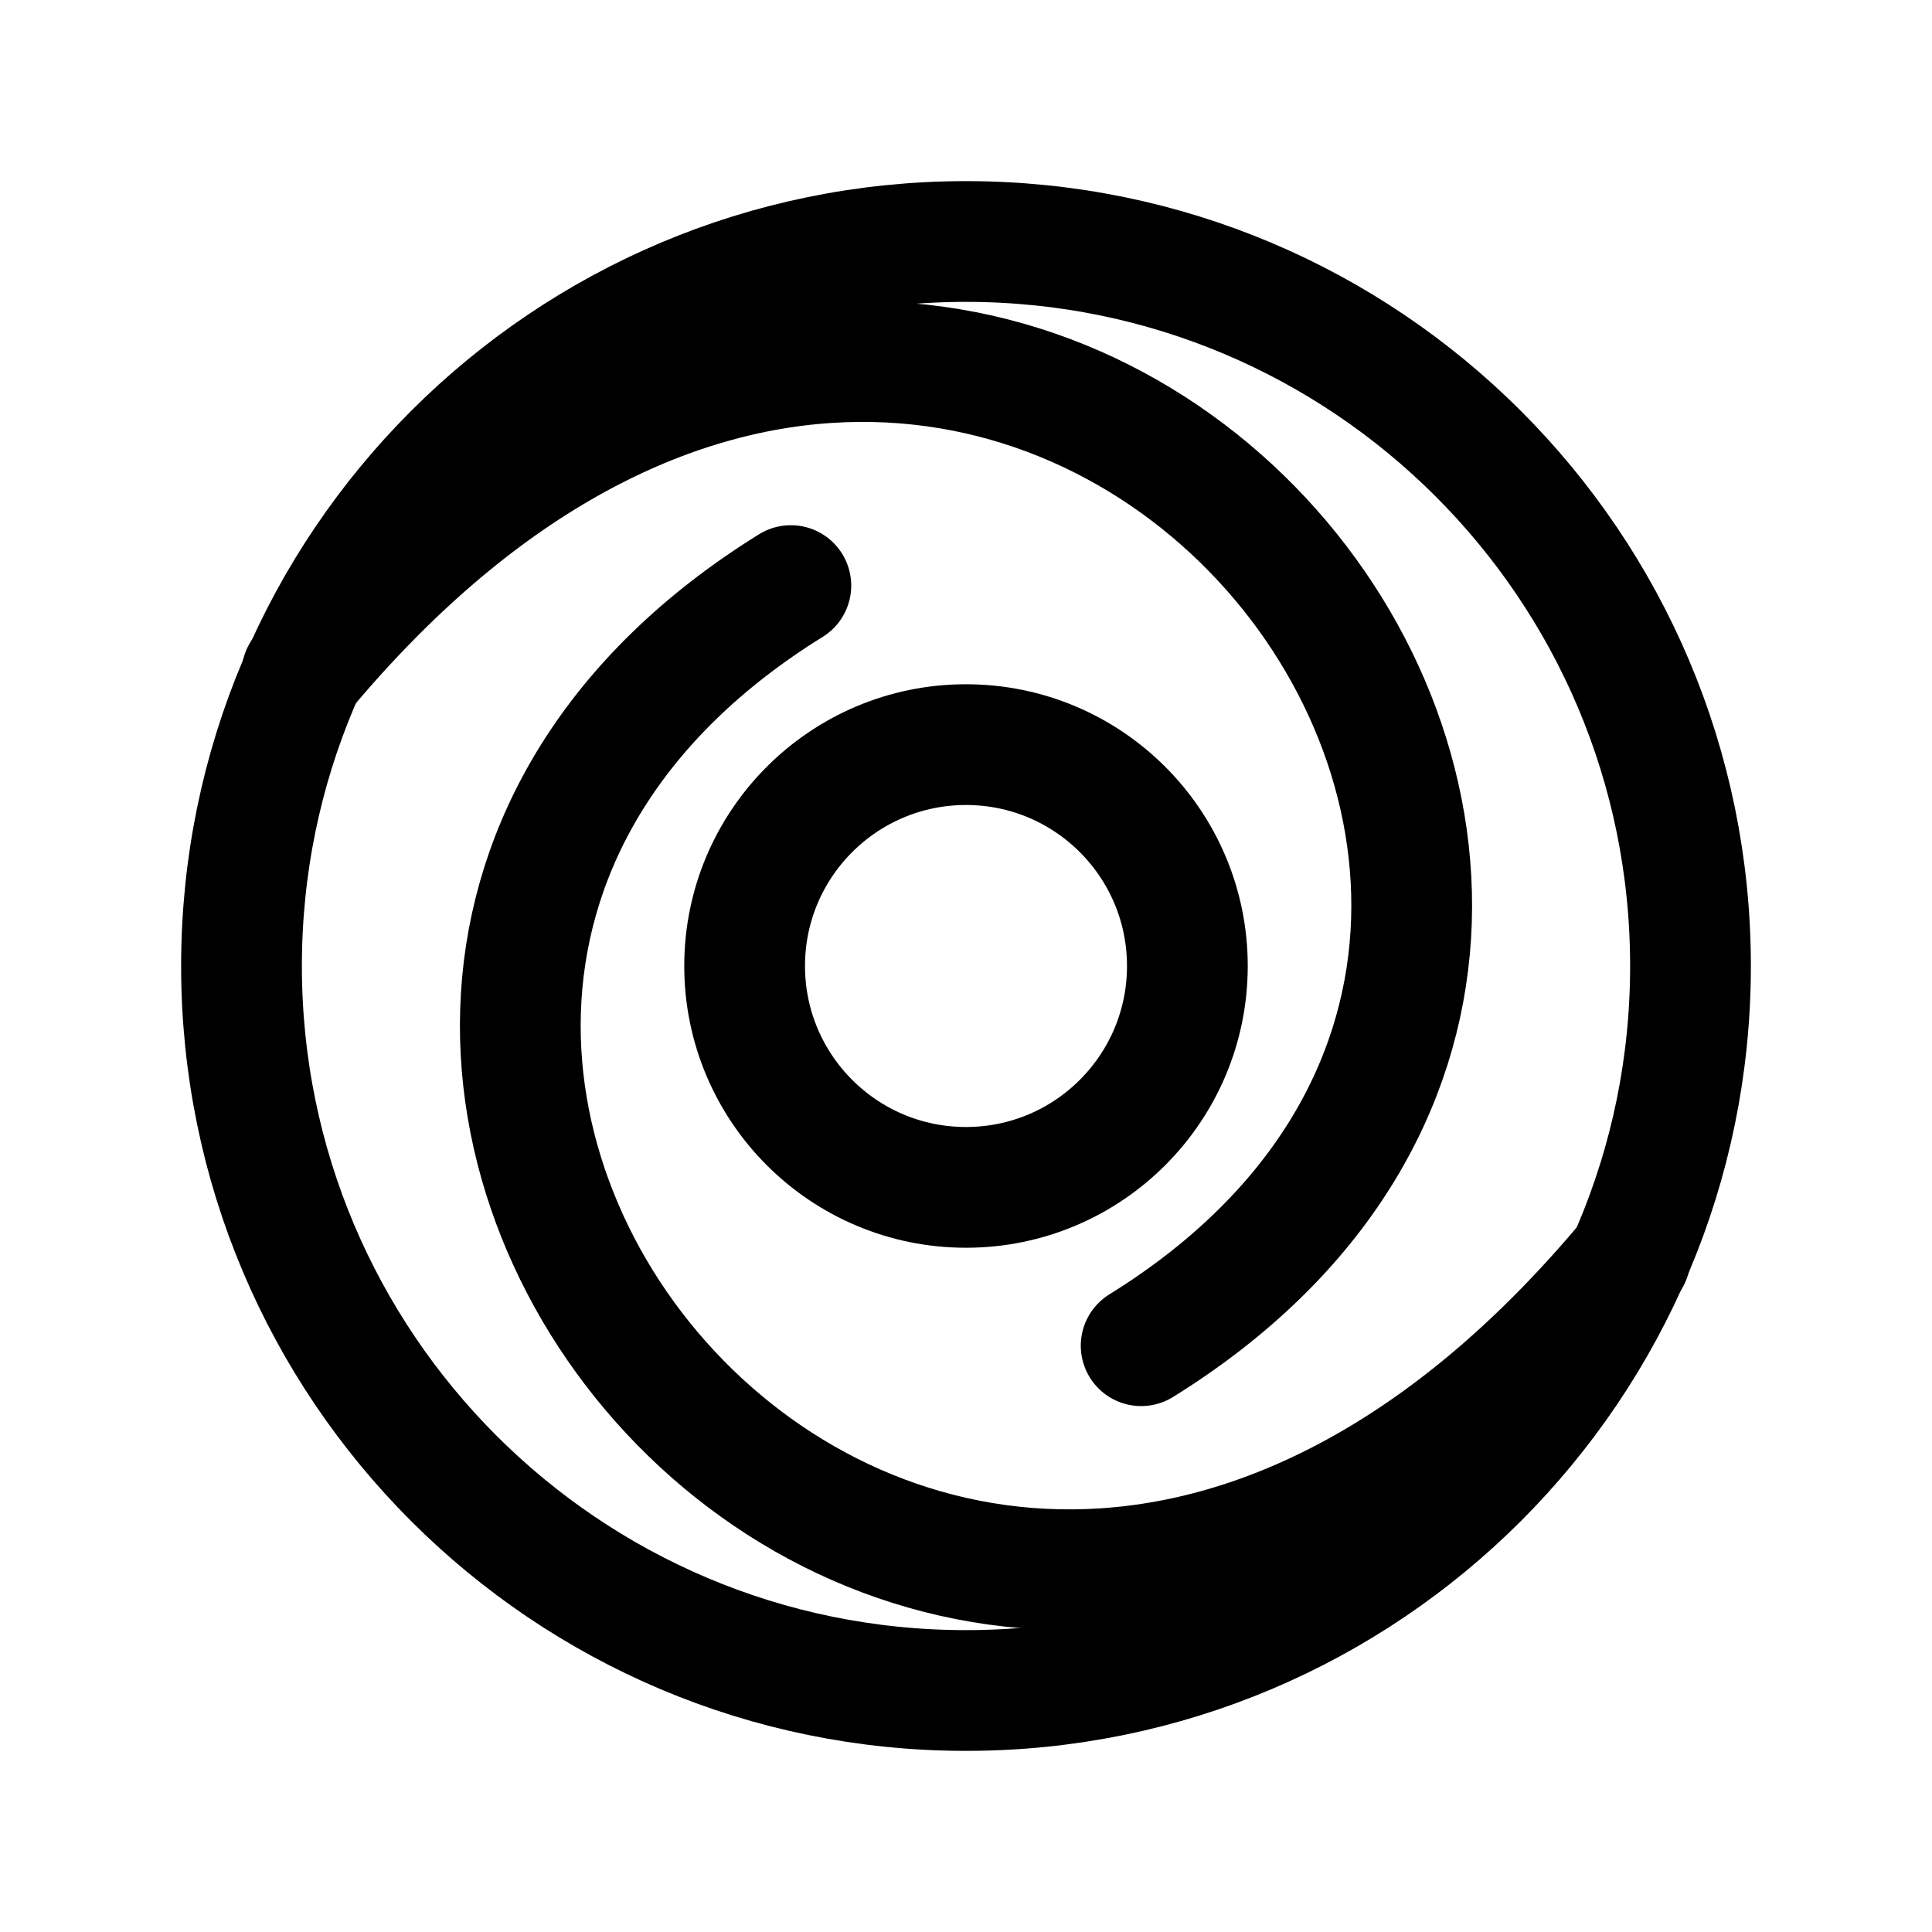
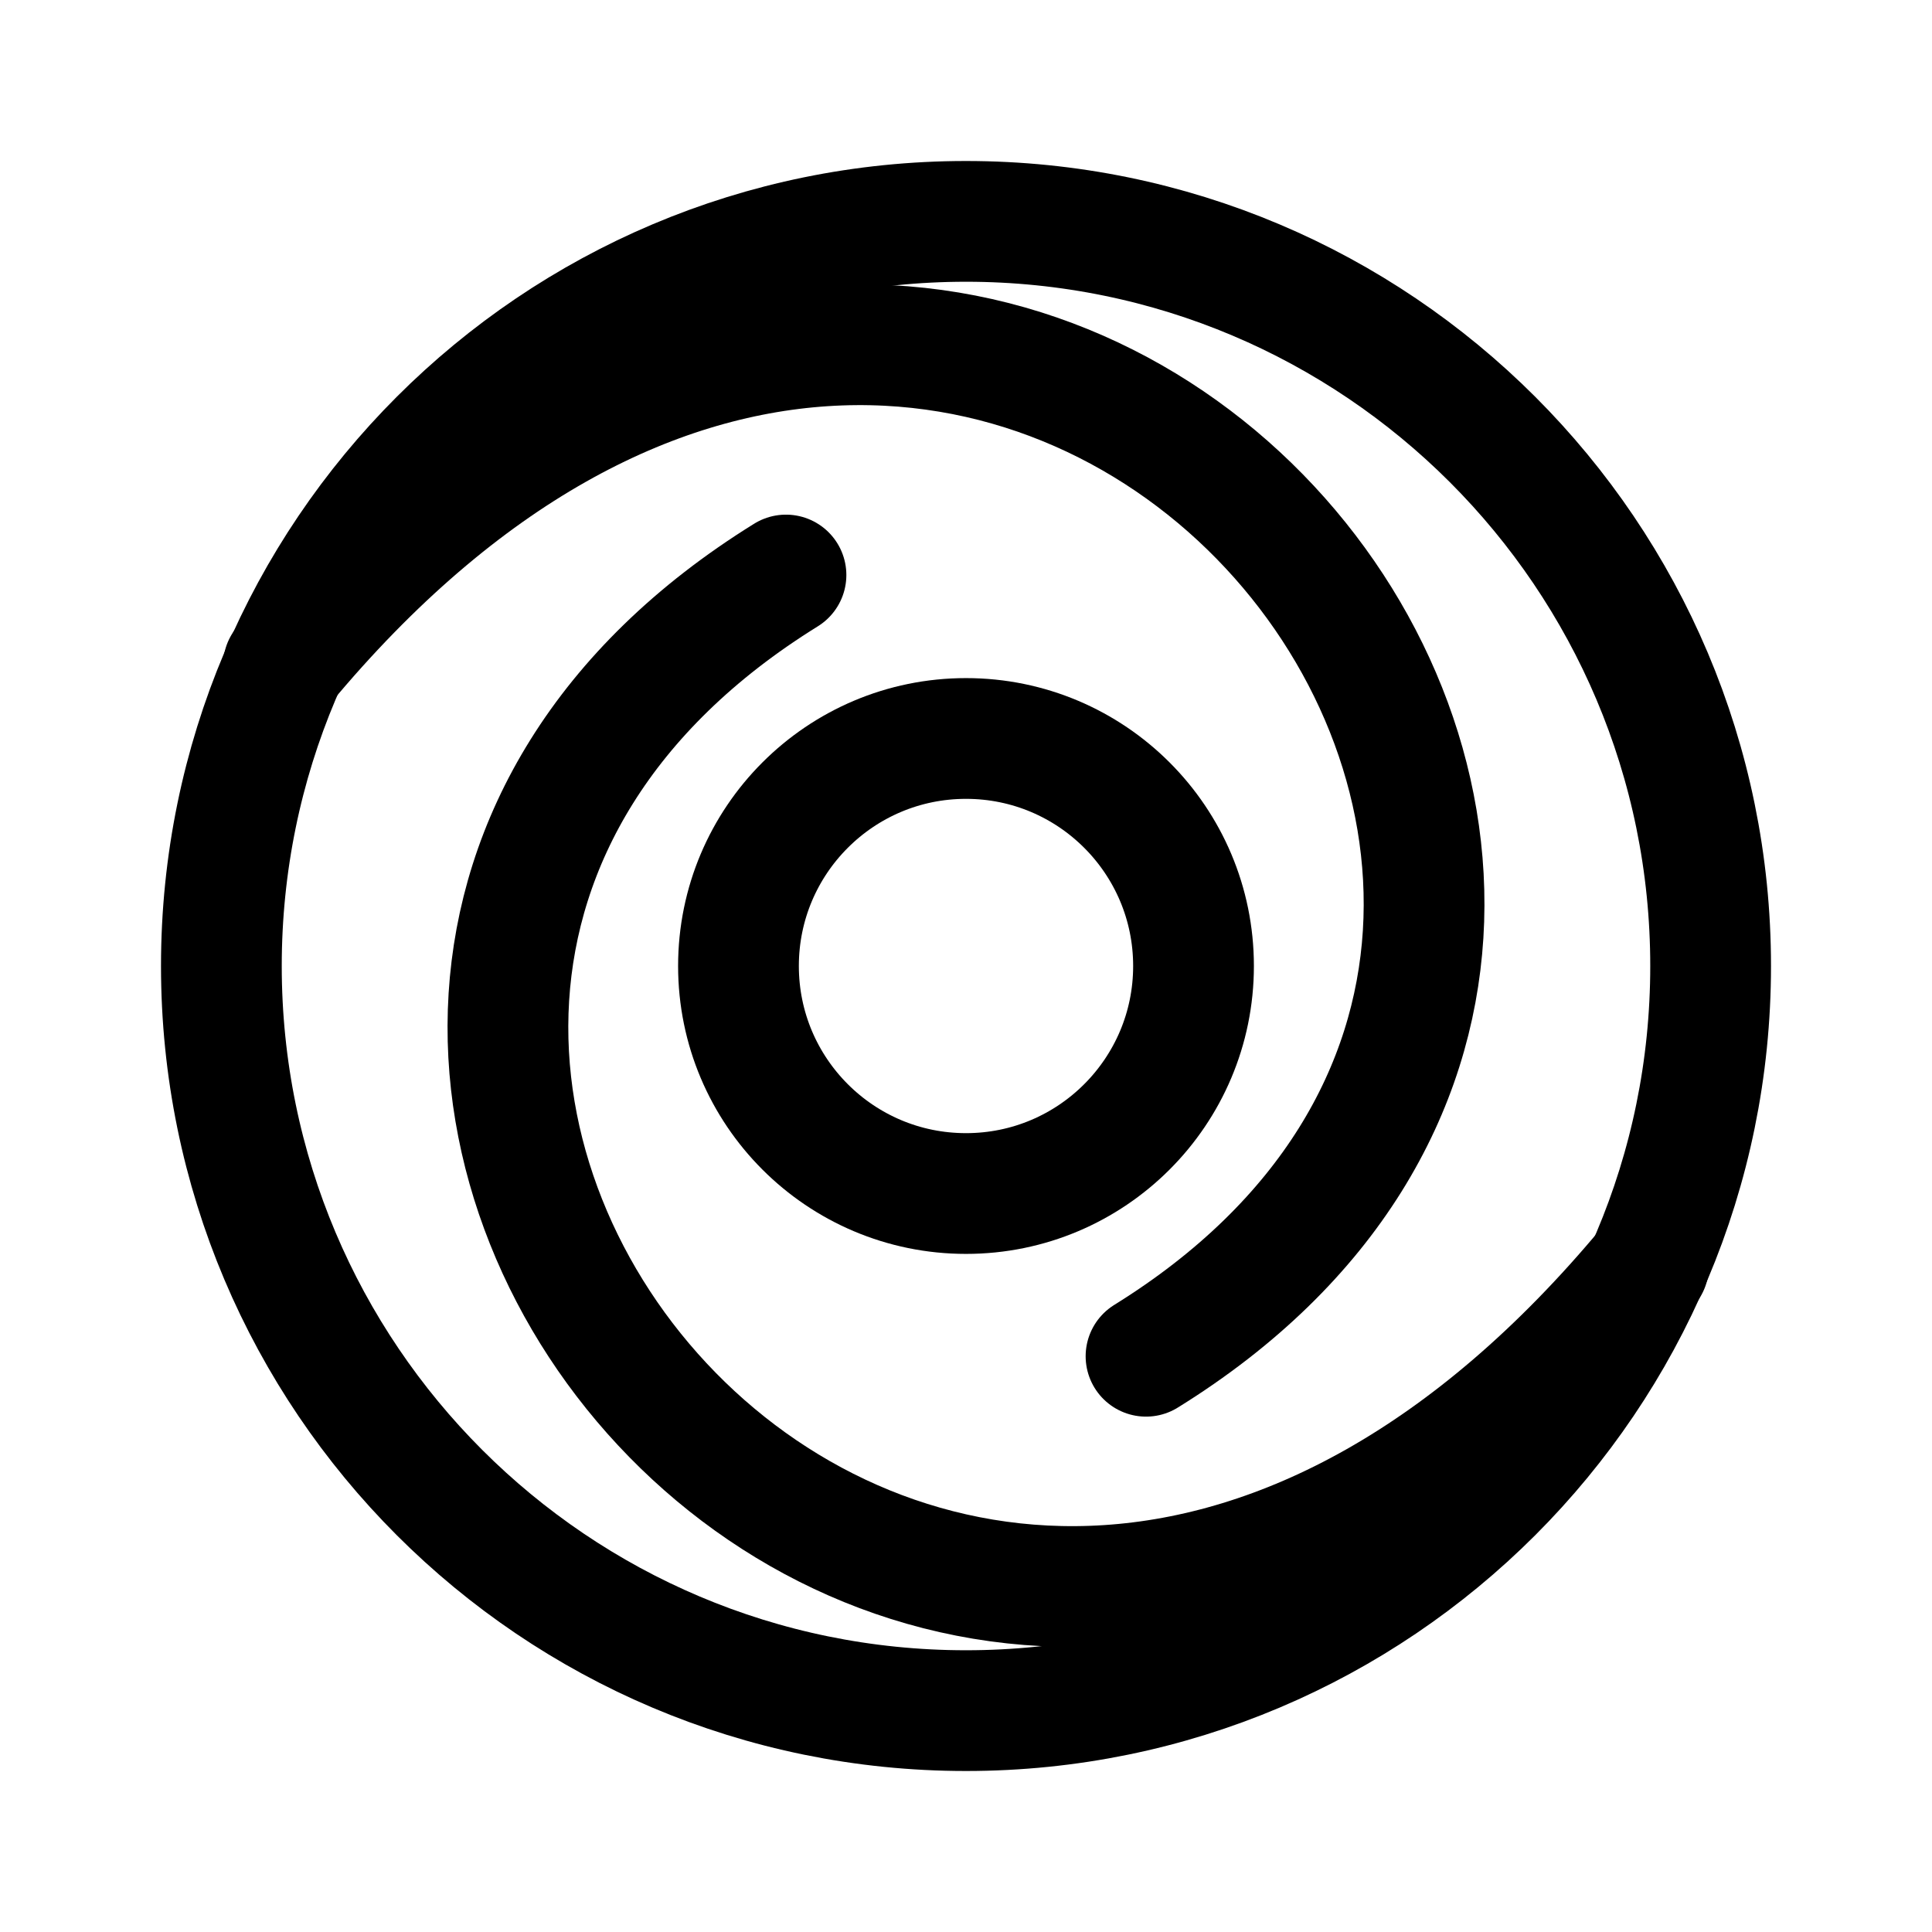
<svg xmlns="http://www.w3.org/2000/svg" width="192" height="192" viewBox="0 0 192 192" version="1.1" id="svg5" xml:space="preserve">
  <defs id="defs2" />
  <g id="layer1" style="display:inline">
-     <circle style="display:inline;fill:none;fill-opacity:1;stroke:#000000;stroke-width:12;stroke-linecap:round;stroke-linejoin:round;stroke-miterlimit:6;paint-order:fill markers stroke" id="path473" cx="96" cy="96" r="72" />
-     <circle style="display:inline;fill:none;fill-opacity:1;stroke:#000000;stroke-width:12;stroke-linecap:round;stroke-linejoin:round;stroke-miterlimit:6;paint-order:fill markers stroke" id="path531" cx="96" cy="96" r="22" />
-     <g id="g1617" style="display:inline">
-       <path style="display:inline;fill:none;fill-opacity:1;stroke:#000000;stroke-width:12;stroke-linecap:round;stroke-linejoin:round;stroke-miterlimit:6;stroke-dasharray:none;paint-order:fill markers stroke" d="M 78.593,58.195 C 7.238,102.441 92.851,208.221 162,124.981" id="path1612" />
-       <path style="display:inline;fill:none;fill-opacity:1;stroke:#000000;stroke-width:12;stroke-linecap:round;stroke-linejoin:round;stroke-miterlimit:6;stroke-dasharray:none;paint-order:fill markers stroke" d="M 113.407,133.734 C 184.762,89.488 99.149,-16.292 30,66.949" id="path1257" />
+     <circle style="display:inline;fill:none;fill-opacity:1;stroke:#000000;stroke-width:12;stroke-linecap:round;stroke-linejoin:round;stroke-miterlimit:6;paint-order:fill markers stroke" id="path473" cx="96" cy="96" r="74" />
+     <circle style="display:inline;fill:none;fill-opacity:1;stroke:#000000;stroke-width:12;stroke-linecap:round;stroke-linejoin:round;stroke-miterlimit:6;paint-order:fill markers stroke" id="path531" cx="96" cy="96" r="22.611" />
+     <g id="g1617" style="display:inline;stroke-width:0.973" transform="matrix(1.027778,0,0,1.027778,-2.666667,-2.666669)">
+       <path style="display:inline;fill:none;fill-opacity:1;stroke:#000000;stroke-width:11.676;stroke-linecap:round;stroke-linejoin:round;stroke-miterlimit:6;stroke-dasharray:none;paint-order:fill markers stroke" d="M 78.593,58.195 C 7.238,102.441 92.851,208.221 162,124.981" id="path1612" />
+       <path style="display:inline;fill:none;fill-opacity:1;stroke:#000000;stroke-width:11.676;stroke-linecap:round;stroke-linejoin:round;stroke-miterlimit:6;stroke-dasharray:none;paint-order:fill markers stroke" d="M 113.407,133.734 C 184.762,89.488 99.149,-16.292 30,66.949" id="path1257" />
    </g>
-     <g id="g1610" style="display:none" transform="translate(0,3.428408)">
-       <path style="display:inline;fill:none;fill-opacity:1;stroke:#000000;stroke-width:12;stroke-linecap:round;stroke-linejoin:round;stroke-miterlimit:6;stroke-dasharray:none;paint-order:fill markers stroke" d="M 55.209,72.186 C 24,122 92.851,204.221 162,120.981" id="path1606" />
-       <path style="display:inline;fill:none;fill-opacity:1;stroke:#000000;stroke-width:12;stroke-linecap:round;stroke-linejoin:round;stroke-miterlimit:6;stroke-dasharray:none;paint-order:fill markers stroke" d="M 136.791,112.957 C 168,63.143 99.149,-19.078 30,64.162" id="path1604" />
+     <g id="g1610" style="display:none;stroke-width:0.973" transform="matrix(1.027778,0,0,1.027778,-2.666667,0.8569726)">
+       <path style="display:inline;fill:none;fill-opacity:1;stroke:#000000;stroke-width:11.676;stroke-linecap:round;stroke-linejoin:round;stroke-miterlimit:6;stroke-dasharray:none;paint-order:fill markers stroke" d="M 55.209,72.186 C 24,122 92.851,204.221 162,120.981" id="path1606" />
+       <path style="display:inline;fill:none;fill-opacity:1;stroke:#000000;stroke-width:11.676;stroke-linecap:round;stroke-linejoin:round;stroke-miterlimit:6;stroke-dasharray:none;paint-order:fill markers stroke" d="M 136.791,112.957 C 168,63.143 99.149,-19.078 30,64.162" id="path1604" />
    </g>
-     <g id="g1736" style="display:none">
-       <path style="display:inline;fill:none;fill-opacity:1;stroke:#000000;stroke-width:12;stroke-linecap:round;stroke-linejoin:round;stroke-miterlimit:6;stroke-dasharray:none;paint-order:fill markers stroke" d="M 26.575,80.472 C 69.375,0.243 192.427,62.168 127.184,120.608" id="path1731" />
-       <path style="display:inline;fill:none;fill-opacity:1;stroke:#000000;stroke-width:12;stroke-linecap:round;stroke-linejoin:round;stroke-miterlimit:6;stroke-dasharray:none;paint-order:fill markers stroke" d="M 165.852,112.335 C 123.052,192.564 0,130.64 65.243,72.199" id="path1728" />
+     <g id="g1736" style="display:none;stroke-width:0.973" transform="matrix(1.027778,0,0,1.027778,-2.666667,-2.666669)">
+       <path style="display:inline;fill:none;fill-opacity:1;stroke:#000000;stroke-width:11.676;stroke-linecap:round;stroke-linejoin:round;stroke-miterlimit:6;stroke-dasharray:none;paint-order:fill markers stroke" d="M 26.575,80.472 C 69.375,0.243 192.427,62.168 127.184,120.608" id="path1731" />
+       <path style="display:inline;fill:none;fill-opacity:1;stroke:#000000;stroke-width:11.676;stroke-linecap:round;stroke-linejoin:round;stroke-miterlimit:6;stroke-dasharray:none;paint-order:fill markers stroke" d="M 165.852,112.335 C 123.052,192.564 0,130.64 65.243,72.199" id="path1728" />
    </g>
-     <g id="g1742" style="display:none">
-       <path style="display:inline;fill:none;fill-opacity:1;stroke:#000000;stroke-width:12;stroke-linecap:round;stroke-linejoin:round;stroke-miterlimit:6;stroke-dasharray:none;paint-order:fill markers stroke" d="M 152,113.738 C 114.531,196.781 -2.852,133.329 71.136,64.704" id="path1740" />
-       <path style="display:inline;fill:none;fill-opacity:1;stroke:#000000;stroke-width:12;stroke-linecap:round;stroke-linejoin:round;stroke-miterlimit:6;stroke-dasharray:none;paint-order:fill markers stroke" d="M 40,79.393 C 77.469,-3.65 194.852,59.802 120.864,128.426" id="path1800" />
+     <g id="g1742" style="display:none;stroke-width:0.973" transform="matrix(1.027778,0,0,1.027778,-2.666667,-2.666669)">
+       <path style="display:inline;fill:none;fill-opacity:1;stroke:#000000;stroke-width:11.676;stroke-linecap:round;stroke-linejoin:round;stroke-miterlimit:6;stroke-dasharray:none;paint-order:fill markers stroke" d="M 152,113.738 C 114.531,196.781 -2.852,133.329 71.136,64.704" id="path1740" />
+       <path style="display:inline;fill:none;fill-opacity:1;stroke:#000000;stroke-width:11.676;stroke-linecap:round;stroke-linejoin:round;stroke-miterlimit:6;stroke-dasharray:none;paint-order:fill markers stroke" d="M 40,79.393 C 77.469,-3.65 194.852,59.802 120.864,128.426" id="path1800" />
    </g>
  </g>
  <g id="layer3" style="display:none">
    <ellipse style="display:inline;fill:none;stroke:#a49de3;stroke-width:0.43;stroke-dasharray:none;stroke-opacity:1" id="path1961" cx="96" cy="96" rx="79.785" ry="79.785" />
  </g>
</svg>
